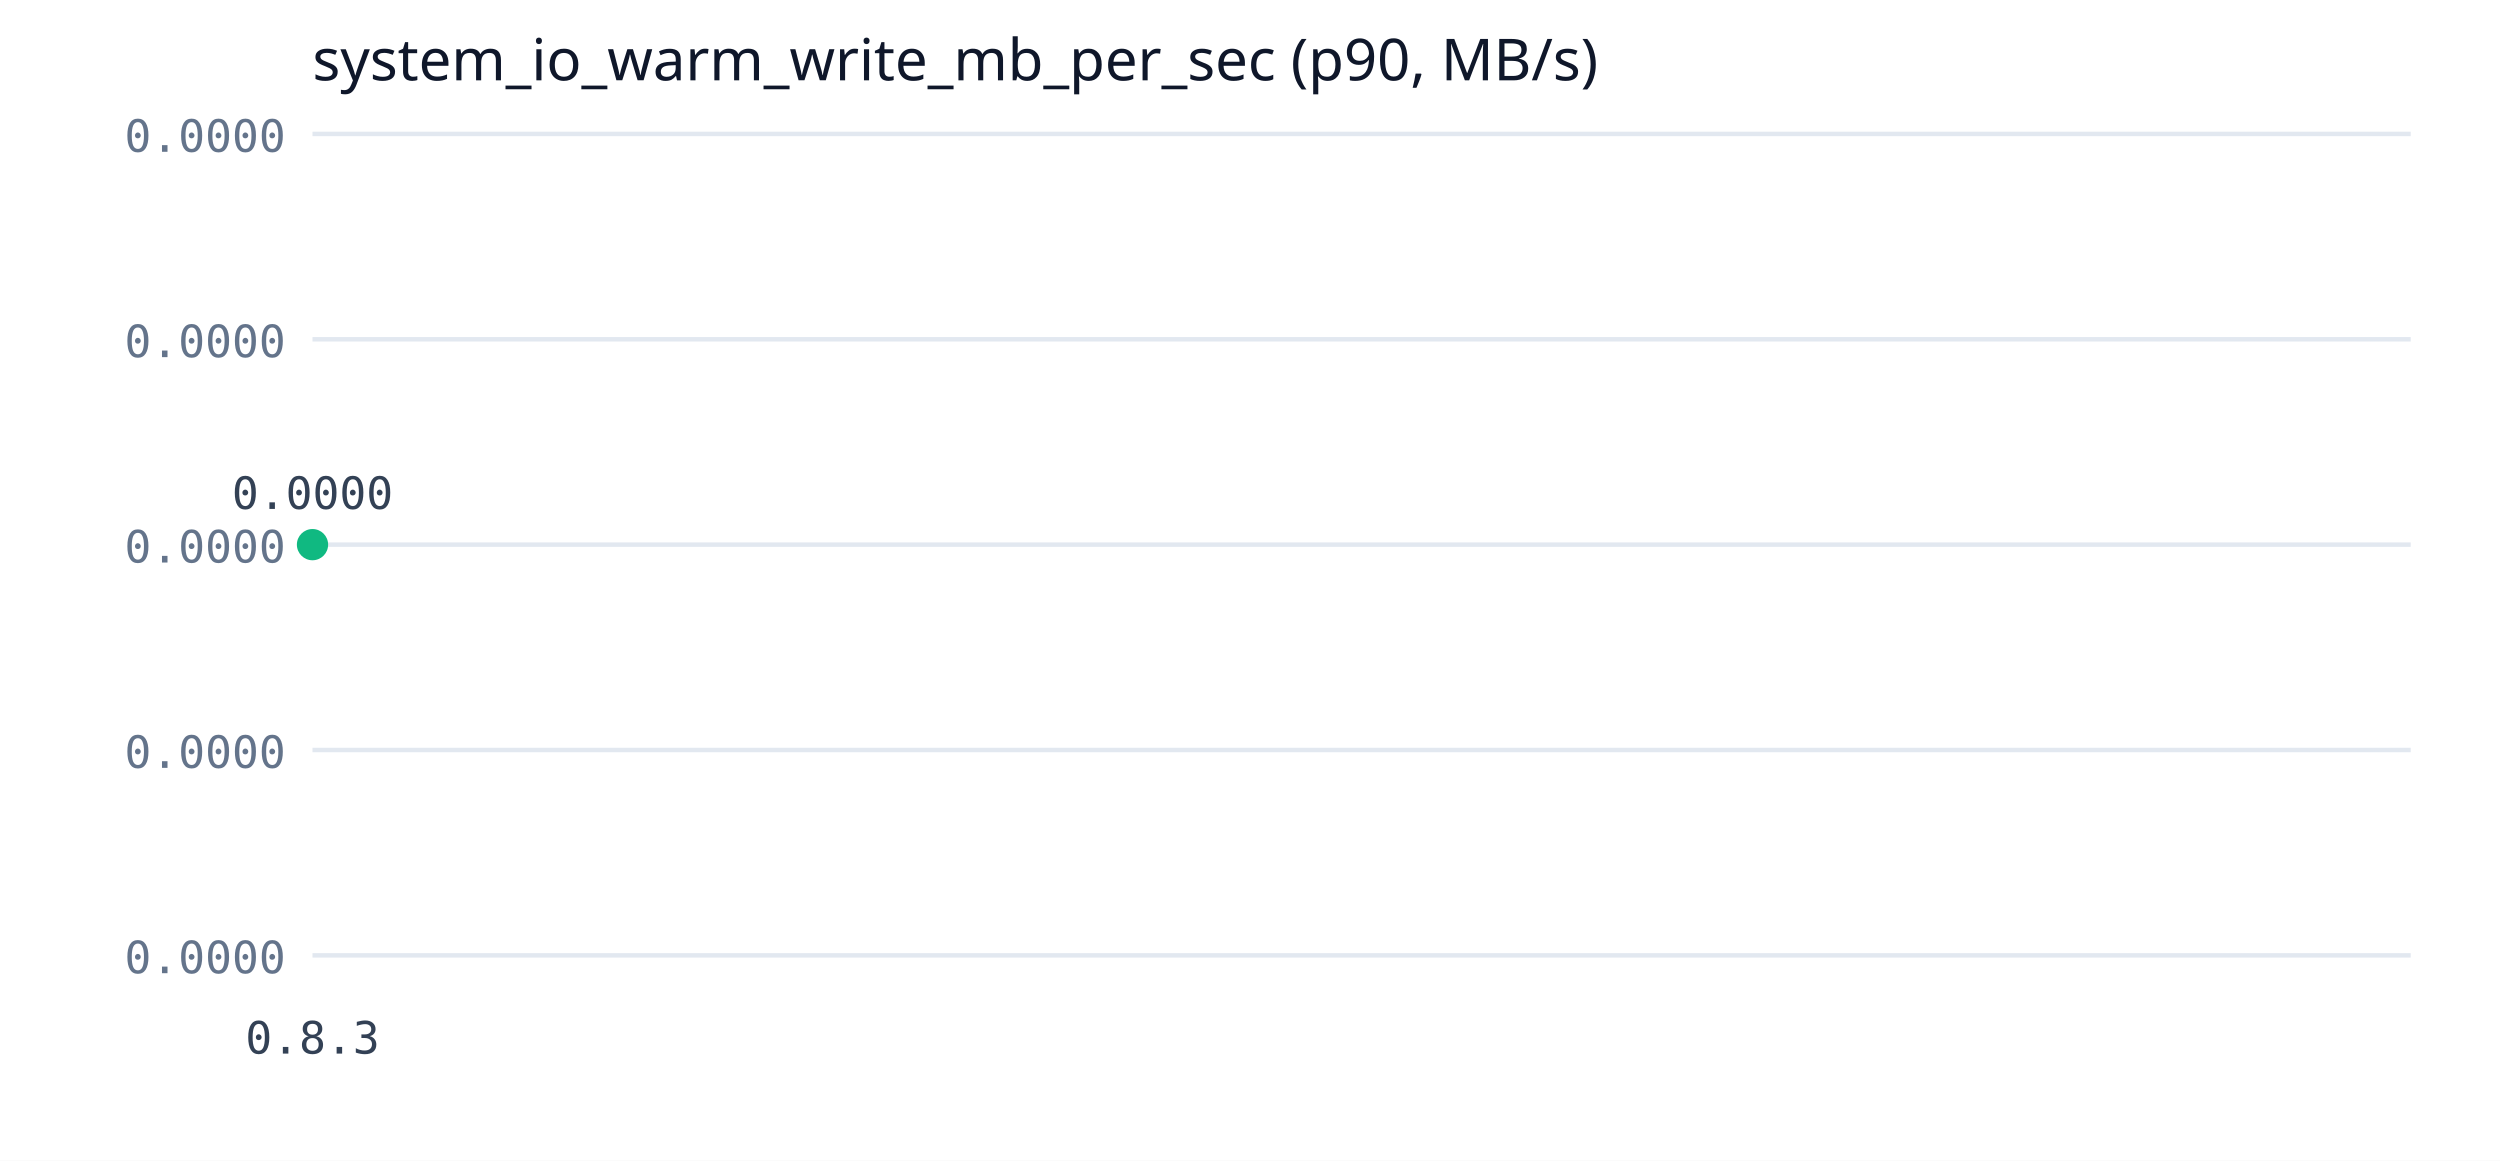
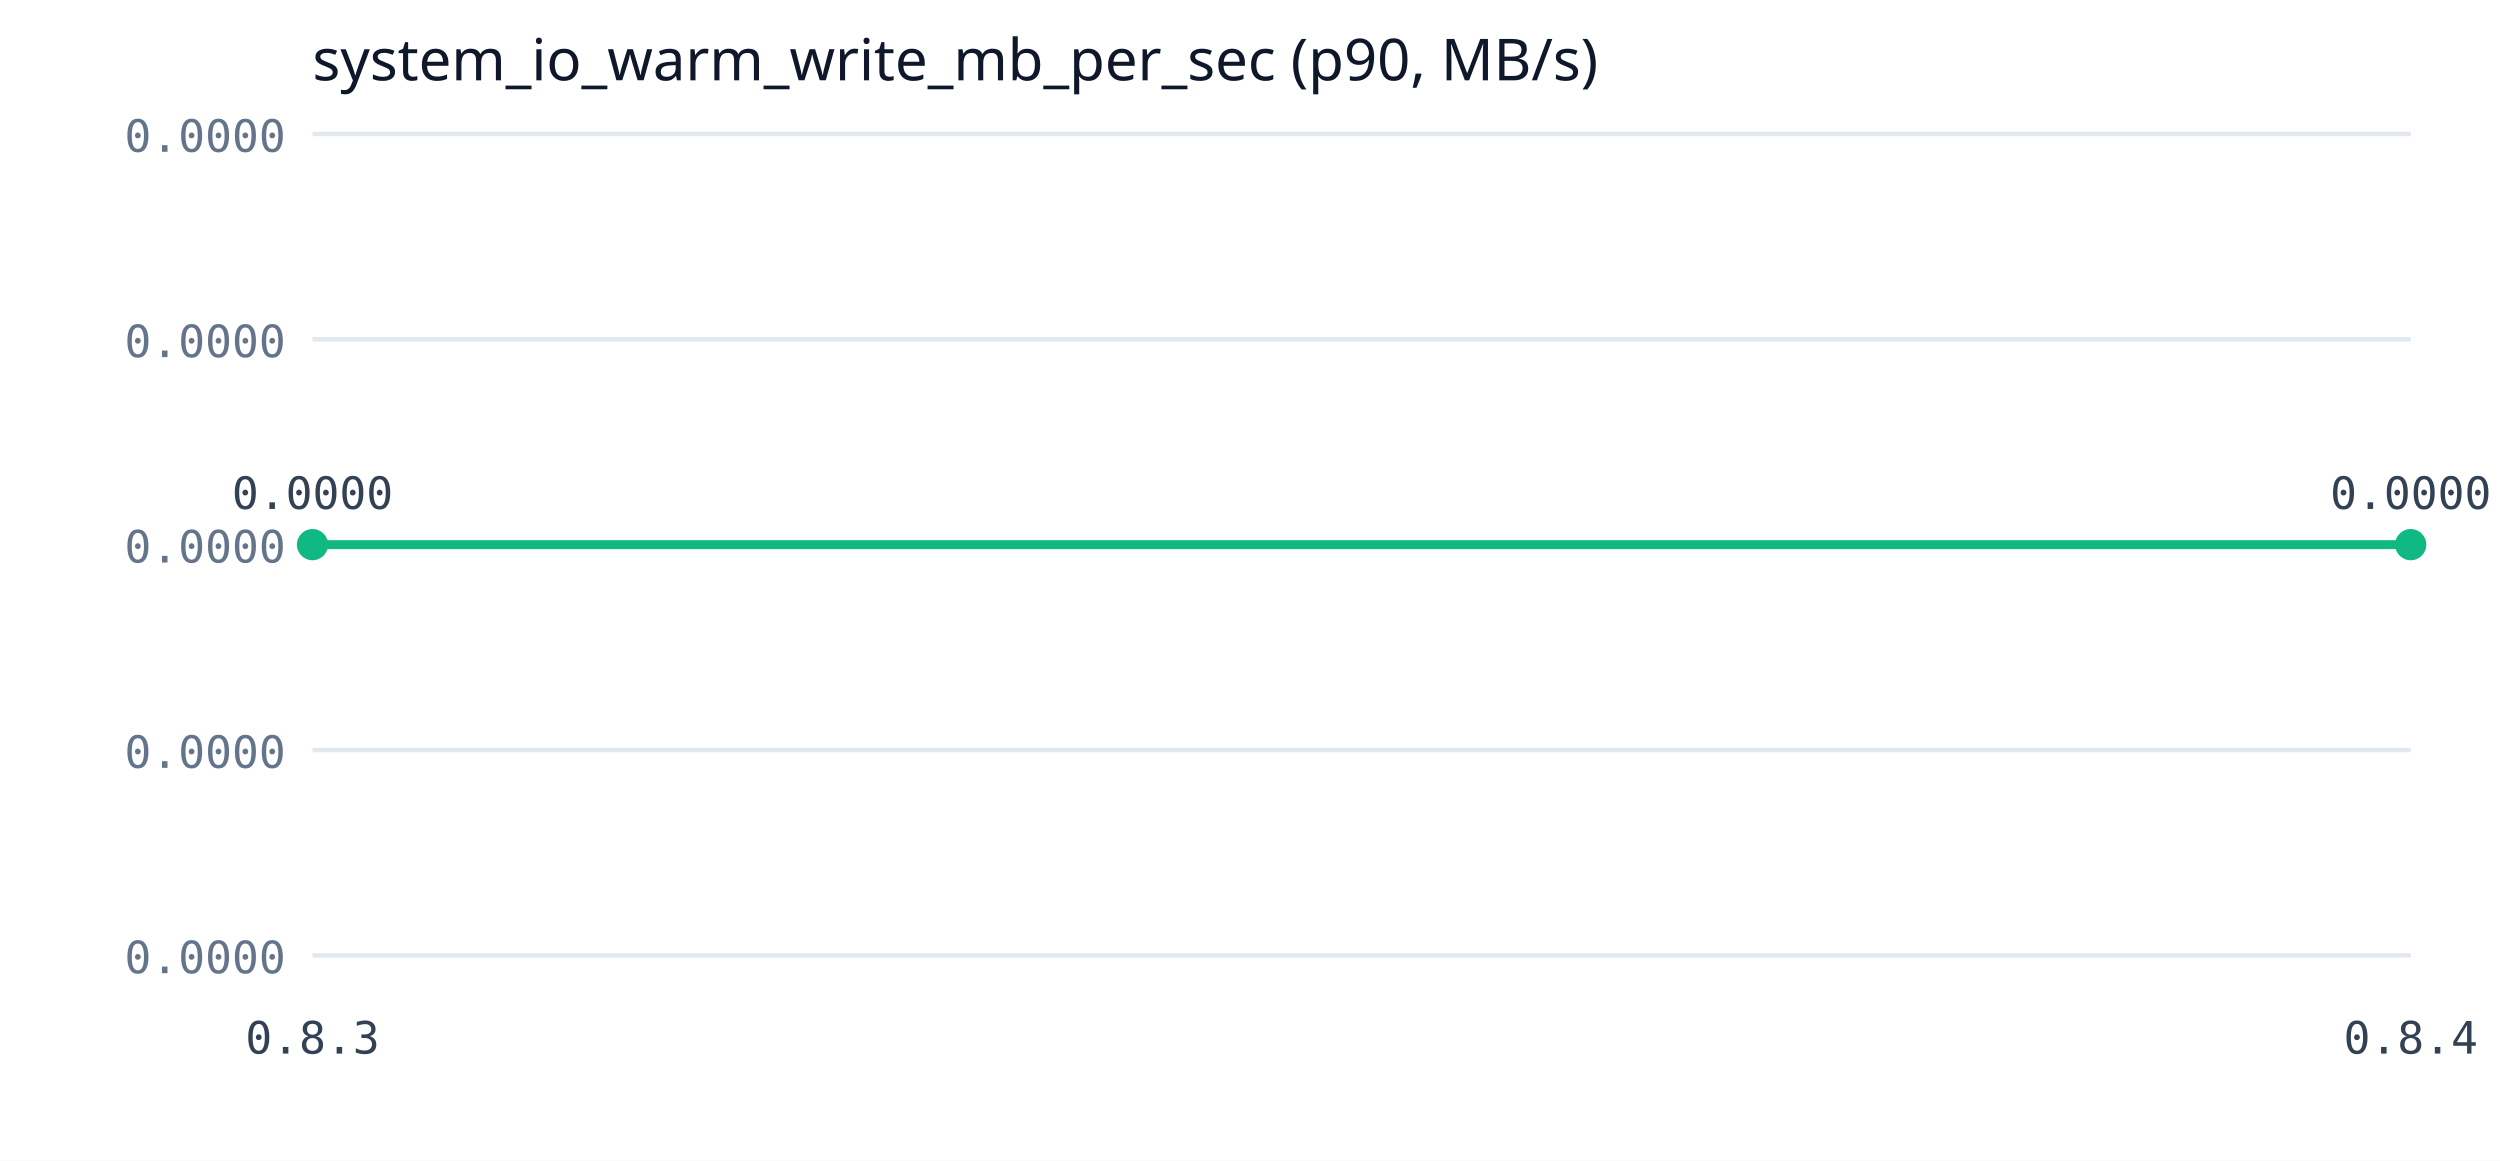
<svg xmlns="http://www.w3.org/2000/svg" width="560" height="260" viewBox="0 0 560 260">
  <rect width="560" height="260" fill="#ffffff" />
  <text x="70" y="18" font-family="Segoe UI" font-size="13" fill="#0f172a">system_io_warm_write_mb_per_sec (p90, MB/s)</text>
  <line x1="70" y1="214" x2="540" y2="214" stroke="#e2e8f0" stroke-width="1" />
  <text x="64" y="218" font-family="Consolas" font-size="10" fill="#64748b" text-anchor="end">0.0000</text>
  <line x1="70" y1="168" x2="540" y2="168" stroke="#e2e8f0" stroke-width="1" />
  <text x="64" y="172" font-family="Consolas" font-size="10" fill="#64748b" text-anchor="end">0.0000</text>
  <line x1="70" y1="122" x2="540" y2="122" stroke="#e2e8f0" stroke-width="1" />
  <text x="64" y="126" font-family="Consolas" font-size="10" fill="#64748b" text-anchor="end">0.0000</text>
  <line x1="70" y1="76" x2="540" y2="76" stroke="#e2e8f0" stroke-width="1" />
  <text x="64" y="80" font-family="Consolas" font-size="10" fill="#64748b" text-anchor="end">0.0000</text>
  <line x1="70" y1="30" x2="540" y2="30" stroke="#e2e8f0" stroke-width="1" />
  <text x="64" y="34" font-family="Consolas" font-size="10" fill="#64748b" text-anchor="end">0.0000</text>
-   <polyline points="70,122" fill="none" stroke="#10b981" stroke-width="2" />
+   <polyline points="70,122 540,122" fill="none" stroke="#10b981" stroke-width="2" />
  <circle cx="70" cy="122" r="3.5" fill="#10b981" />
  <text x="70" y="114" font-family="Consolas" font-size="10" fill="#334155" text-anchor="middle">0.0000</text>
  <text x="70" y="236" font-family="Consolas" font-size="10" fill="#334155" text-anchor="middle">0.8.3</text>
+   <circle cx="540" cy="122" r="3.5" fill="#10b981" />
+   <text x="540" y="114" font-family="Consolas" font-size="10" fill="#334155" text-anchor="middle">0.0000</text>
+   <text x="540" y="236" font-family="Consolas" font-size="10" fill="#334155" text-anchor="middle">0.8.4</text>
</svg>
